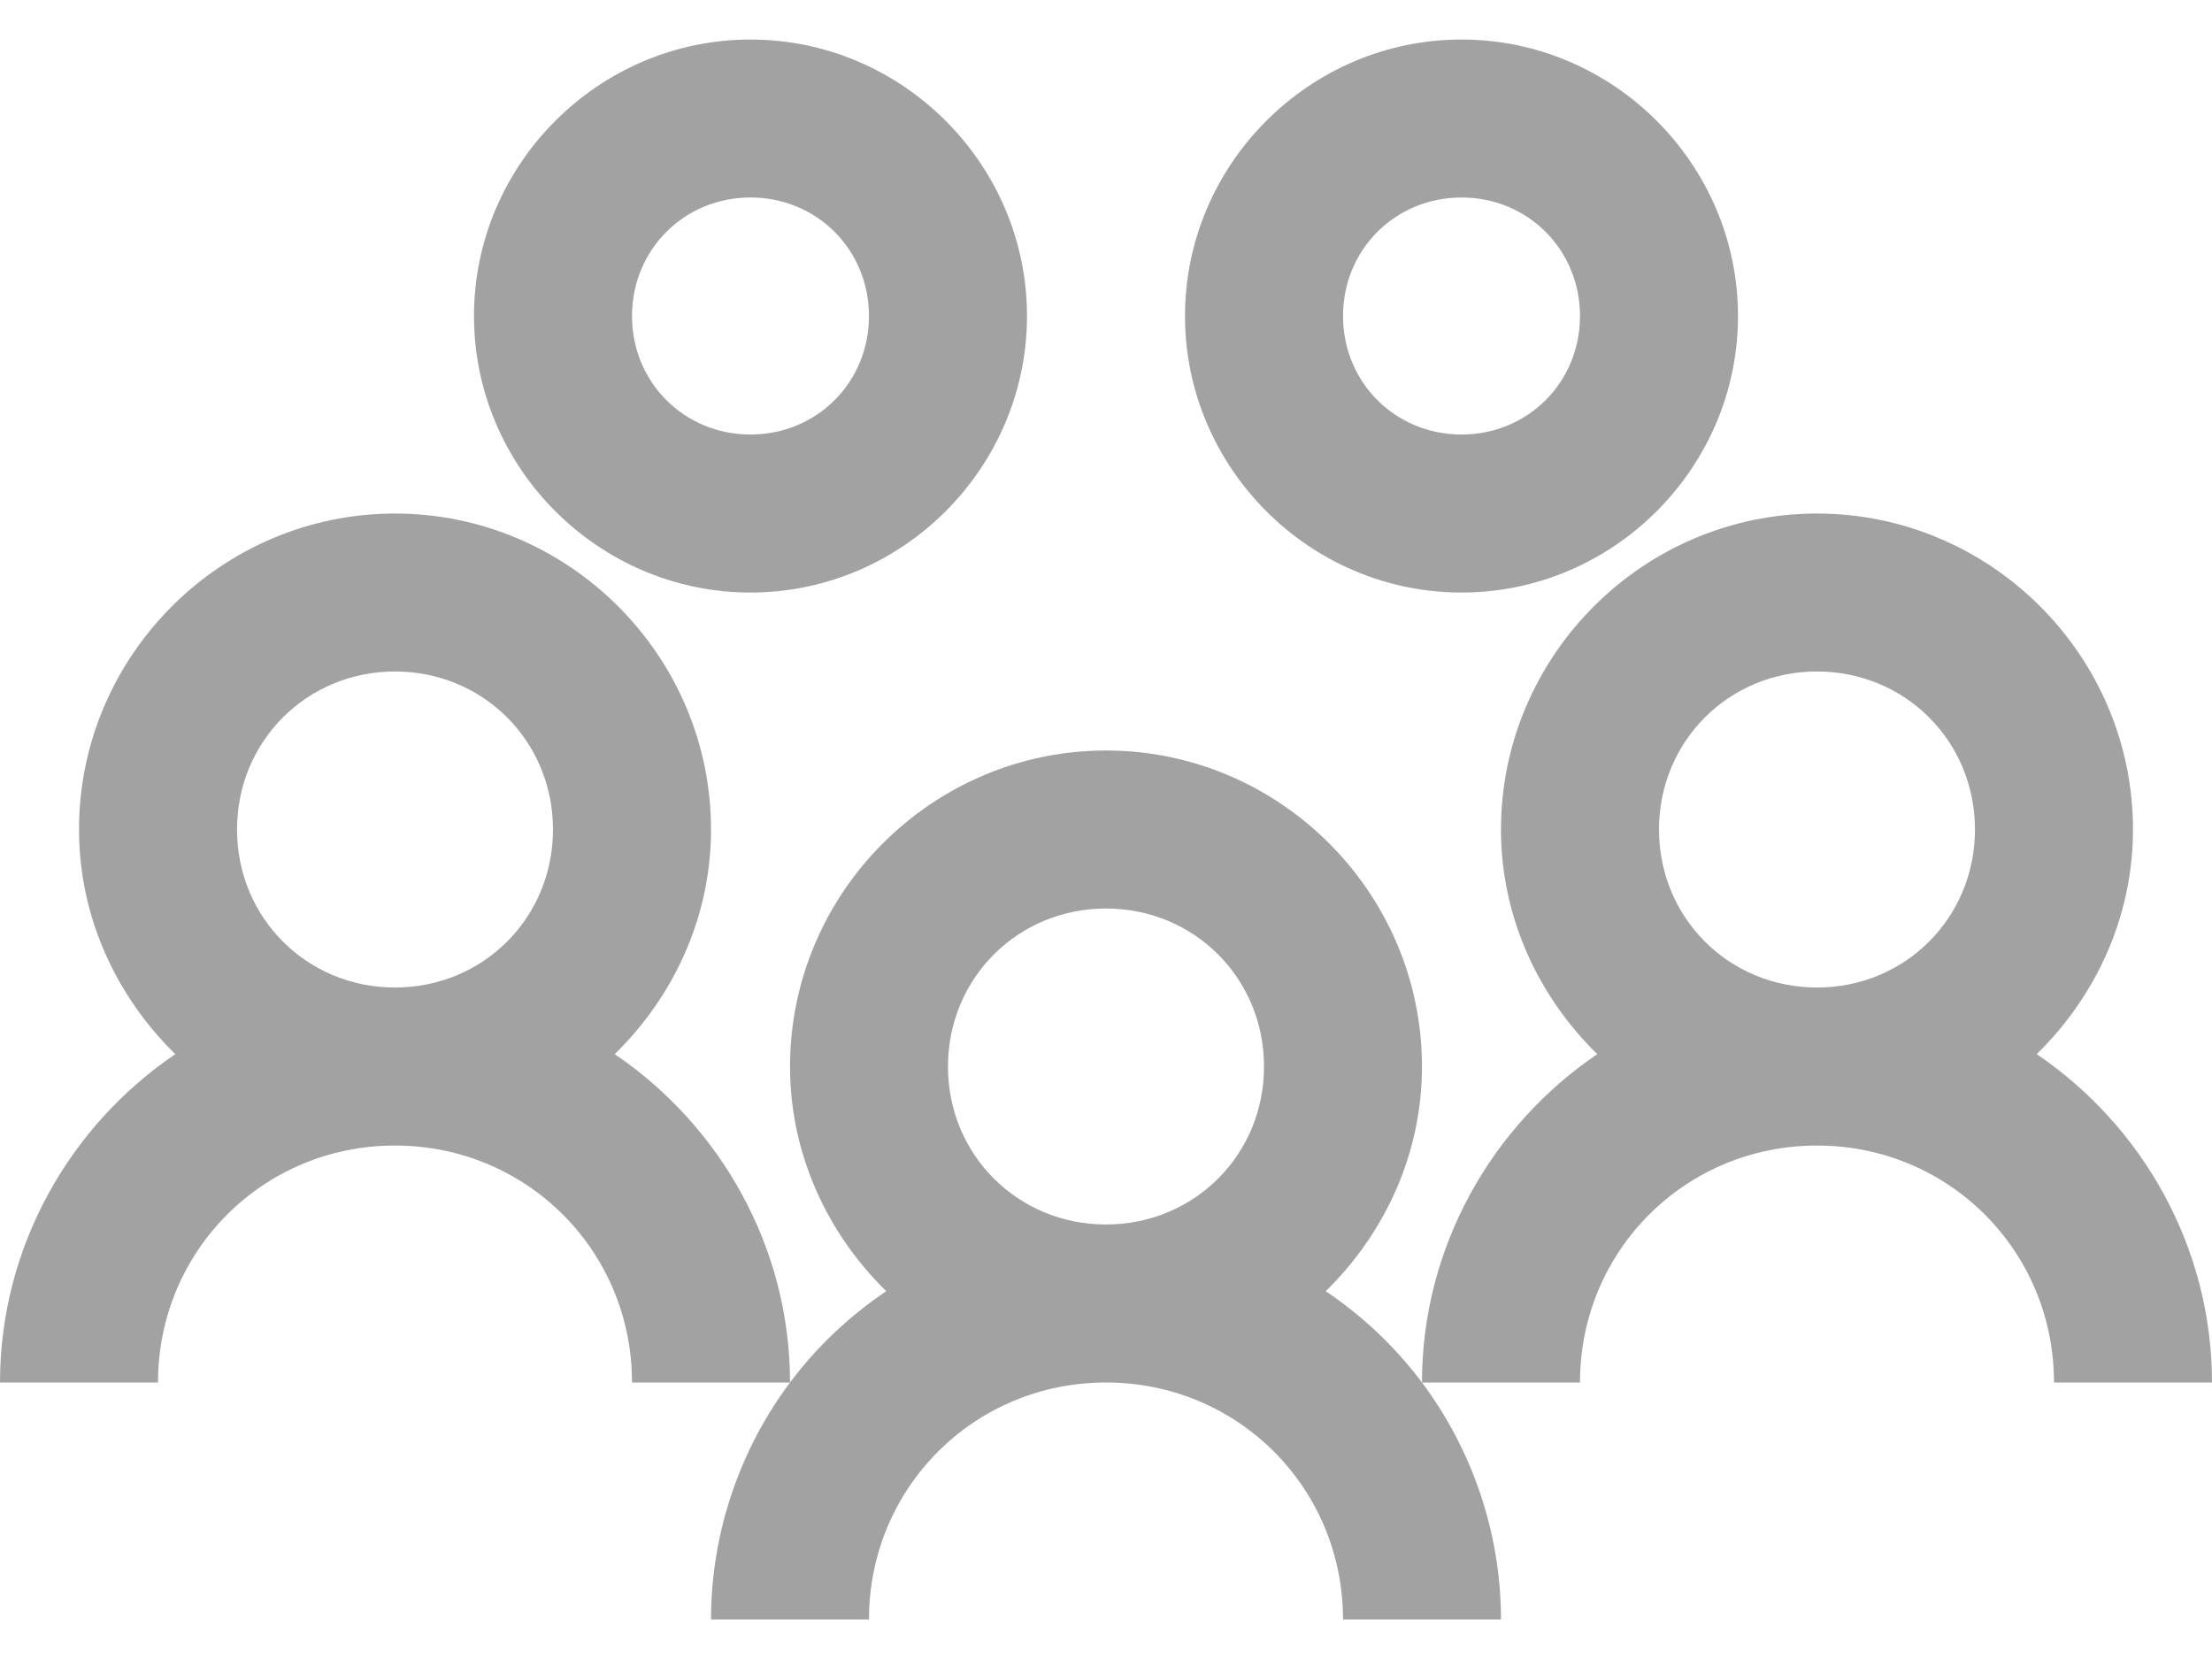
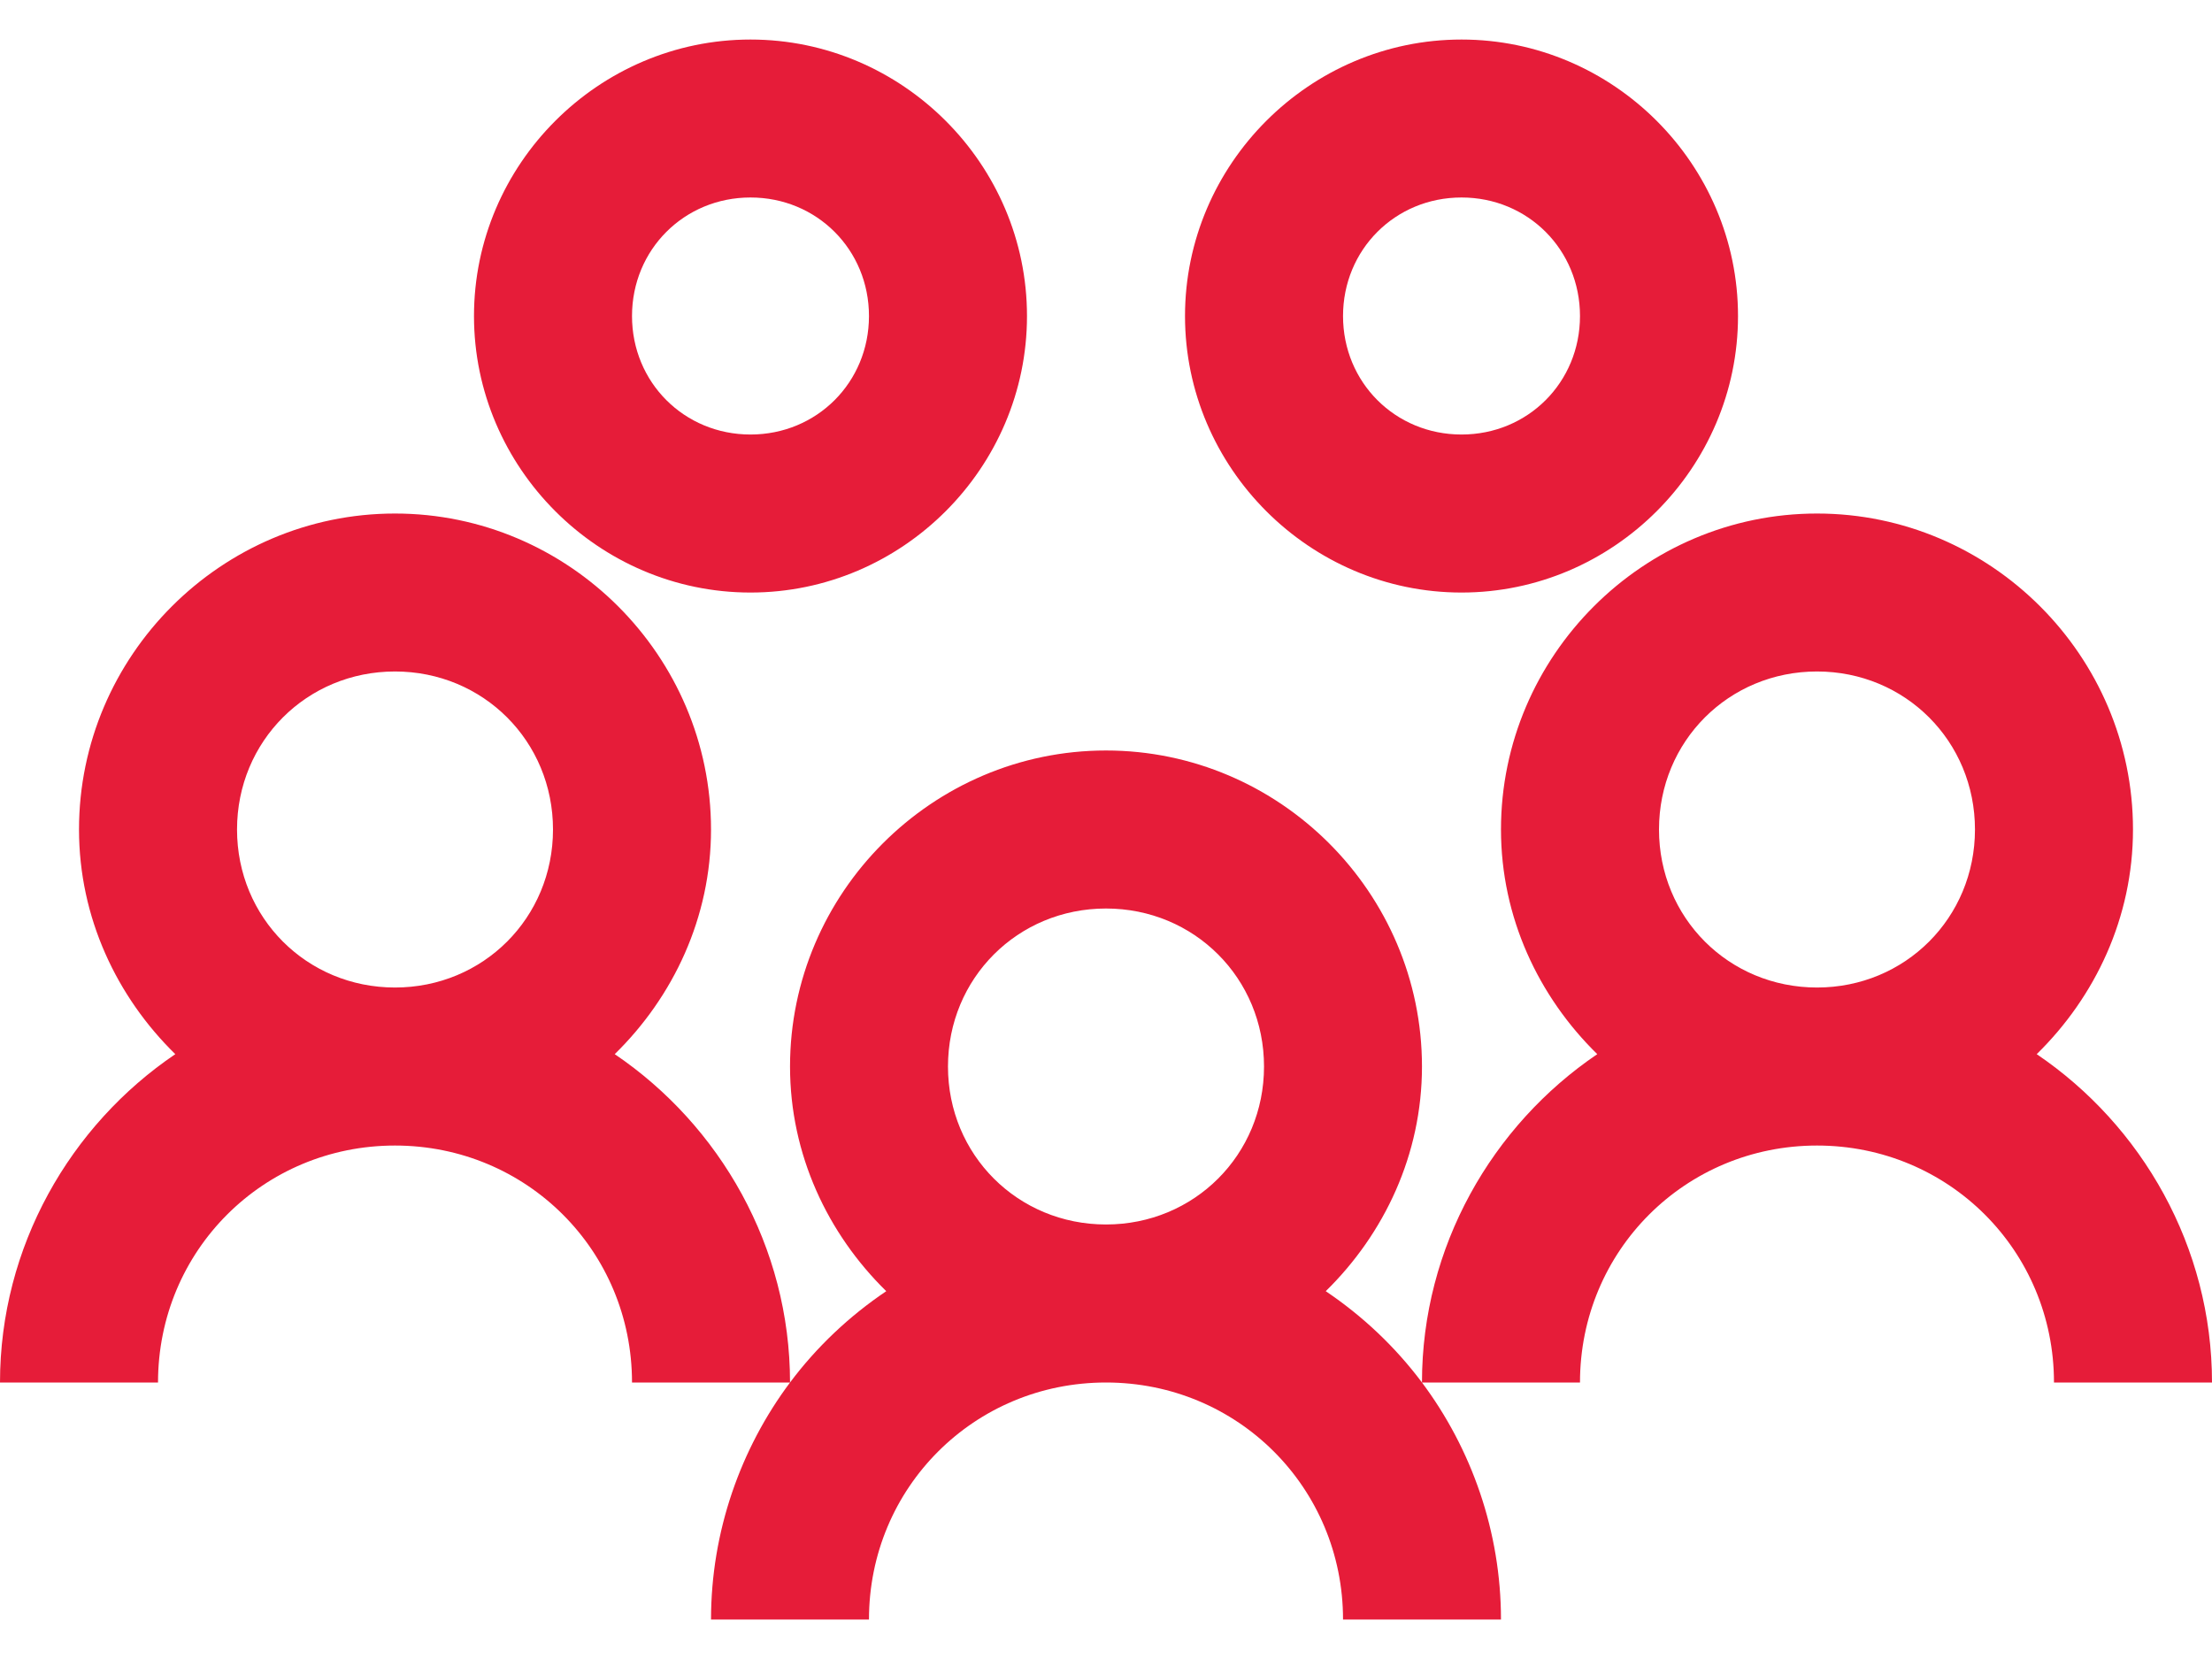
<svg xmlns="http://www.w3.org/2000/svg" width="32" height="24" viewBox="0 0 32 24" fill="none">
-   <path d="M10.857 0.572C8.661 0.572 6.857 2.375 6.857 4.572C6.857 6.768 8.661 8.572 10.857 8.572C13.054 8.572 14.857 6.768 14.857 4.572C14.857 2.375 13.054 0.572 10.857 0.572ZM21.143 0.572C18.946 0.572 17.143 2.375 17.143 4.572C17.143 6.768 18.946 8.572 21.143 8.572C23.339 8.572 25.143 6.768 25.143 4.572C25.143 2.375 23.339 0.572 21.143 0.572ZM10.857 2.857C11.817 2.857 12.571 3.612 12.571 4.572C12.571 5.531 11.817 6.286 10.857 6.286C9.897 6.286 9.143 5.531 9.143 4.572C9.143 3.612 9.897 2.857 10.857 2.857ZM21.143 2.857C22.103 2.857 22.857 3.612 22.857 4.572C22.857 5.531 22.103 6.286 21.143 6.286C20.183 6.286 19.429 5.531 19.429 4.572C19.429 3.612 20.183 2.857 21.143 2.857ZM5.714 7.429C3.201 7.429 1.143 9.487 1.143 12C1.143 13.272 1.688 14.42 2.536 15.25C1.013 16.281 0 18.036 0 20H2.286C2.286 18.094 3.808 16.572 5.714 16.572C7.621 16.572 9.143 18.094 9.143 20H11.429C11.429 18.036 10.415 16.281 8.893 15.25C9.741 14.42 10.286 13.272 10.286 12C10.286 9.487 8.228 7.429 5.714 7.429ZM11.429 20C10.714 20.956 10.286 22.156 10.286 23.429H12.571C12.571 21.522 14.094 20 16 20C17.906 20 19.429 21.522 19.429 23.429H21.714C21.714 22.156 21.286 20.956 20.571 20C20.183 19.482 19.714 19.04 19.179 18.679C20.027 17.848 20.571 16.701 20.571 15.429C20.571 12.915 18.513 10.857 16 10.857C13.487 10.857 11.429 12.915 11.429 15.429C11.429 16.701 11.973 17.848 12.821 18.679C12.286 19.04 11.817 19.482 11.429 20ZM20.571 20H22.857C22.857 18.094 24.38 16.572 26.286 16.572C28.192 16.572 29.714 18.094 29.714 20H32C32 18.036 30.987 16.281 29.464 15.25C30.312 14.42 30.857 13.272 30.857 12C30.857 9.487 28.799 7.429 26.286 7.429C23.772 7.429 21.714 9.487 21.714 12C21.714 13.272 22.259 14.42 23.107 15.25C21.585 16.281 20.571 18.036 20.571 20ZM5.714 9.714C6.991 9.714 8 10.723 8 12C8 13.277 6.991 14.286 5.714 14.286C4.438 14.286 3.429 13.277 3.429 12C3.429 10.723 4.438 9.714 5.714 9.714ZM26.286 9.714C27.562 9.714 28.571 10.723 28.571 12C28.571 13.277 27.562 14.286 26.286 14.286C25.009 14.286 24 13.277 24 12C24 10.723 25.009 9.714 26.286 9.714ZM16 13.143C17.277 13.143 18.286 14.152 18.286 15.429C18.286 16.706 17.277 17.714 16 17.714C14.723 17.714 13.714 16.706 13.714 15.429C13.714 14.152 14.723 13.143 16 13.143Z" fill="#A2A2A2" />
+   <path d="M10.857 0.572C8.661 0.572 6.857 2.375 6.857 4.572C6.857 6.768 8.661 8.572 10.857 8.572C13.054 8.572 14.857 6.768 14.857 4.572C14.857 2.375 13.054 0.572 10.857 0.572ZM21.143 0.572C18.946 0.572 17.143 2.375 17.143 4.572C17.143 6.768 18.946 8.572 21.143 8.572C23.339 8.572 25.143 6.768 25.143 4.572C25.143 2.375 23.339 0.572 21.143 0.572ZM10.857 2.857C11.817 2.857 12.571 3.612 12.571 4.572C12.571 5.531 11.817 6.286 10.857 6.286C9.897 6.286 9.143 5.531 9.143 4.572C9.143 3.612 9.897 2.857 10.857 2.857ZM21.143 2.857C22.103 2.857 22.857 3.612 22.857 4.572C22.857 5.531 22.103 6.286 21.143 6.286C20.183 6.286 19.429 5.531 19.429 4.572C19.429 3.612 20.183 2.857 21.143 2.857ZM5.714 7.429C3.201 7.429 1.143 9.487 1.143 12C1.143 13.272 1.688 14.42 2.536 15.25C1.013 16.281 0 18.036 0 20H2.286C2.286 18.094 3.808 16.572 5.714 16.572C7.621 16.572 9.143 18.094 9.143 20H11.429C11.429 18.036 10.415 16.281 8.893 15.25C9.741 14.42 10.286 13.272 10.286 12C10.286 9.487 8.228 7.429 5.714 7.429ZM11.429 20C10.714 20.956 10.286 22.156 10.286 23.429H12.571C12.571 21.522 14.094 20 16 20C17.906 20 19.429 21.522 19.429 23.429H21.714C21.714 22.156 21.286 20.956 20.571 20C20.183 19.482 19.714 19.04 19.179 18.679C20.027 17.848 20.571 16.701 20.571 15.429C20.571 12.915 18.513 10.857 16 10.857C13.487 10.857 11.429 12.915 11.429 15.429C11.429 16.701 11.973 17.848 12.821 18.679C12.286 19.04 11.817 19.482 11.429 20ZM20.571 20H22.857C22.857 18.094 24.38 16.572 26.286 16.572C28.192 16.572 29.714 18.094 29.714 20H32C32 18.036 30.987 16.281 29.464 15.25C30.312 14.42 30.857 13.272 30.857 12C30.857 9.487 28.799 7.429 26.286 7.429C23.772 7.429 21.714 9.487 21.714 12C21.714 13.272 22.259 14.42 23.107 15.25C21.585 16.281 20.571 18.036 20.571 20ZM5.714 9.714C6.991 9.714 8 10.723 8 12C8 13.277 6.991 14.286 5.714 14.286C4.438 14.286 3.429 13.277 3.429 12C3.429 10.723 4.438 9.714 5.714 9.714ZM26.286 9.714C27.562 9.714 28.571 10.723 28.571 12C28.571 13.277 27.562 14.286 26.286 14.286C25.009 14.286 24 13.277 24 12C24 10.723 25.009 9.714 26.286 9.714ZM16 13.143C17.277 13.143 18.286 14.152 18.286 15.429C18.286 16.706 17.277 17.714 16 17.714C14.723 17.714 13.714 16.706 13.714 15.429C13.714 14.152 14.723 13.143 16 13.143Z" fill="#E61C39" />
</svg>
